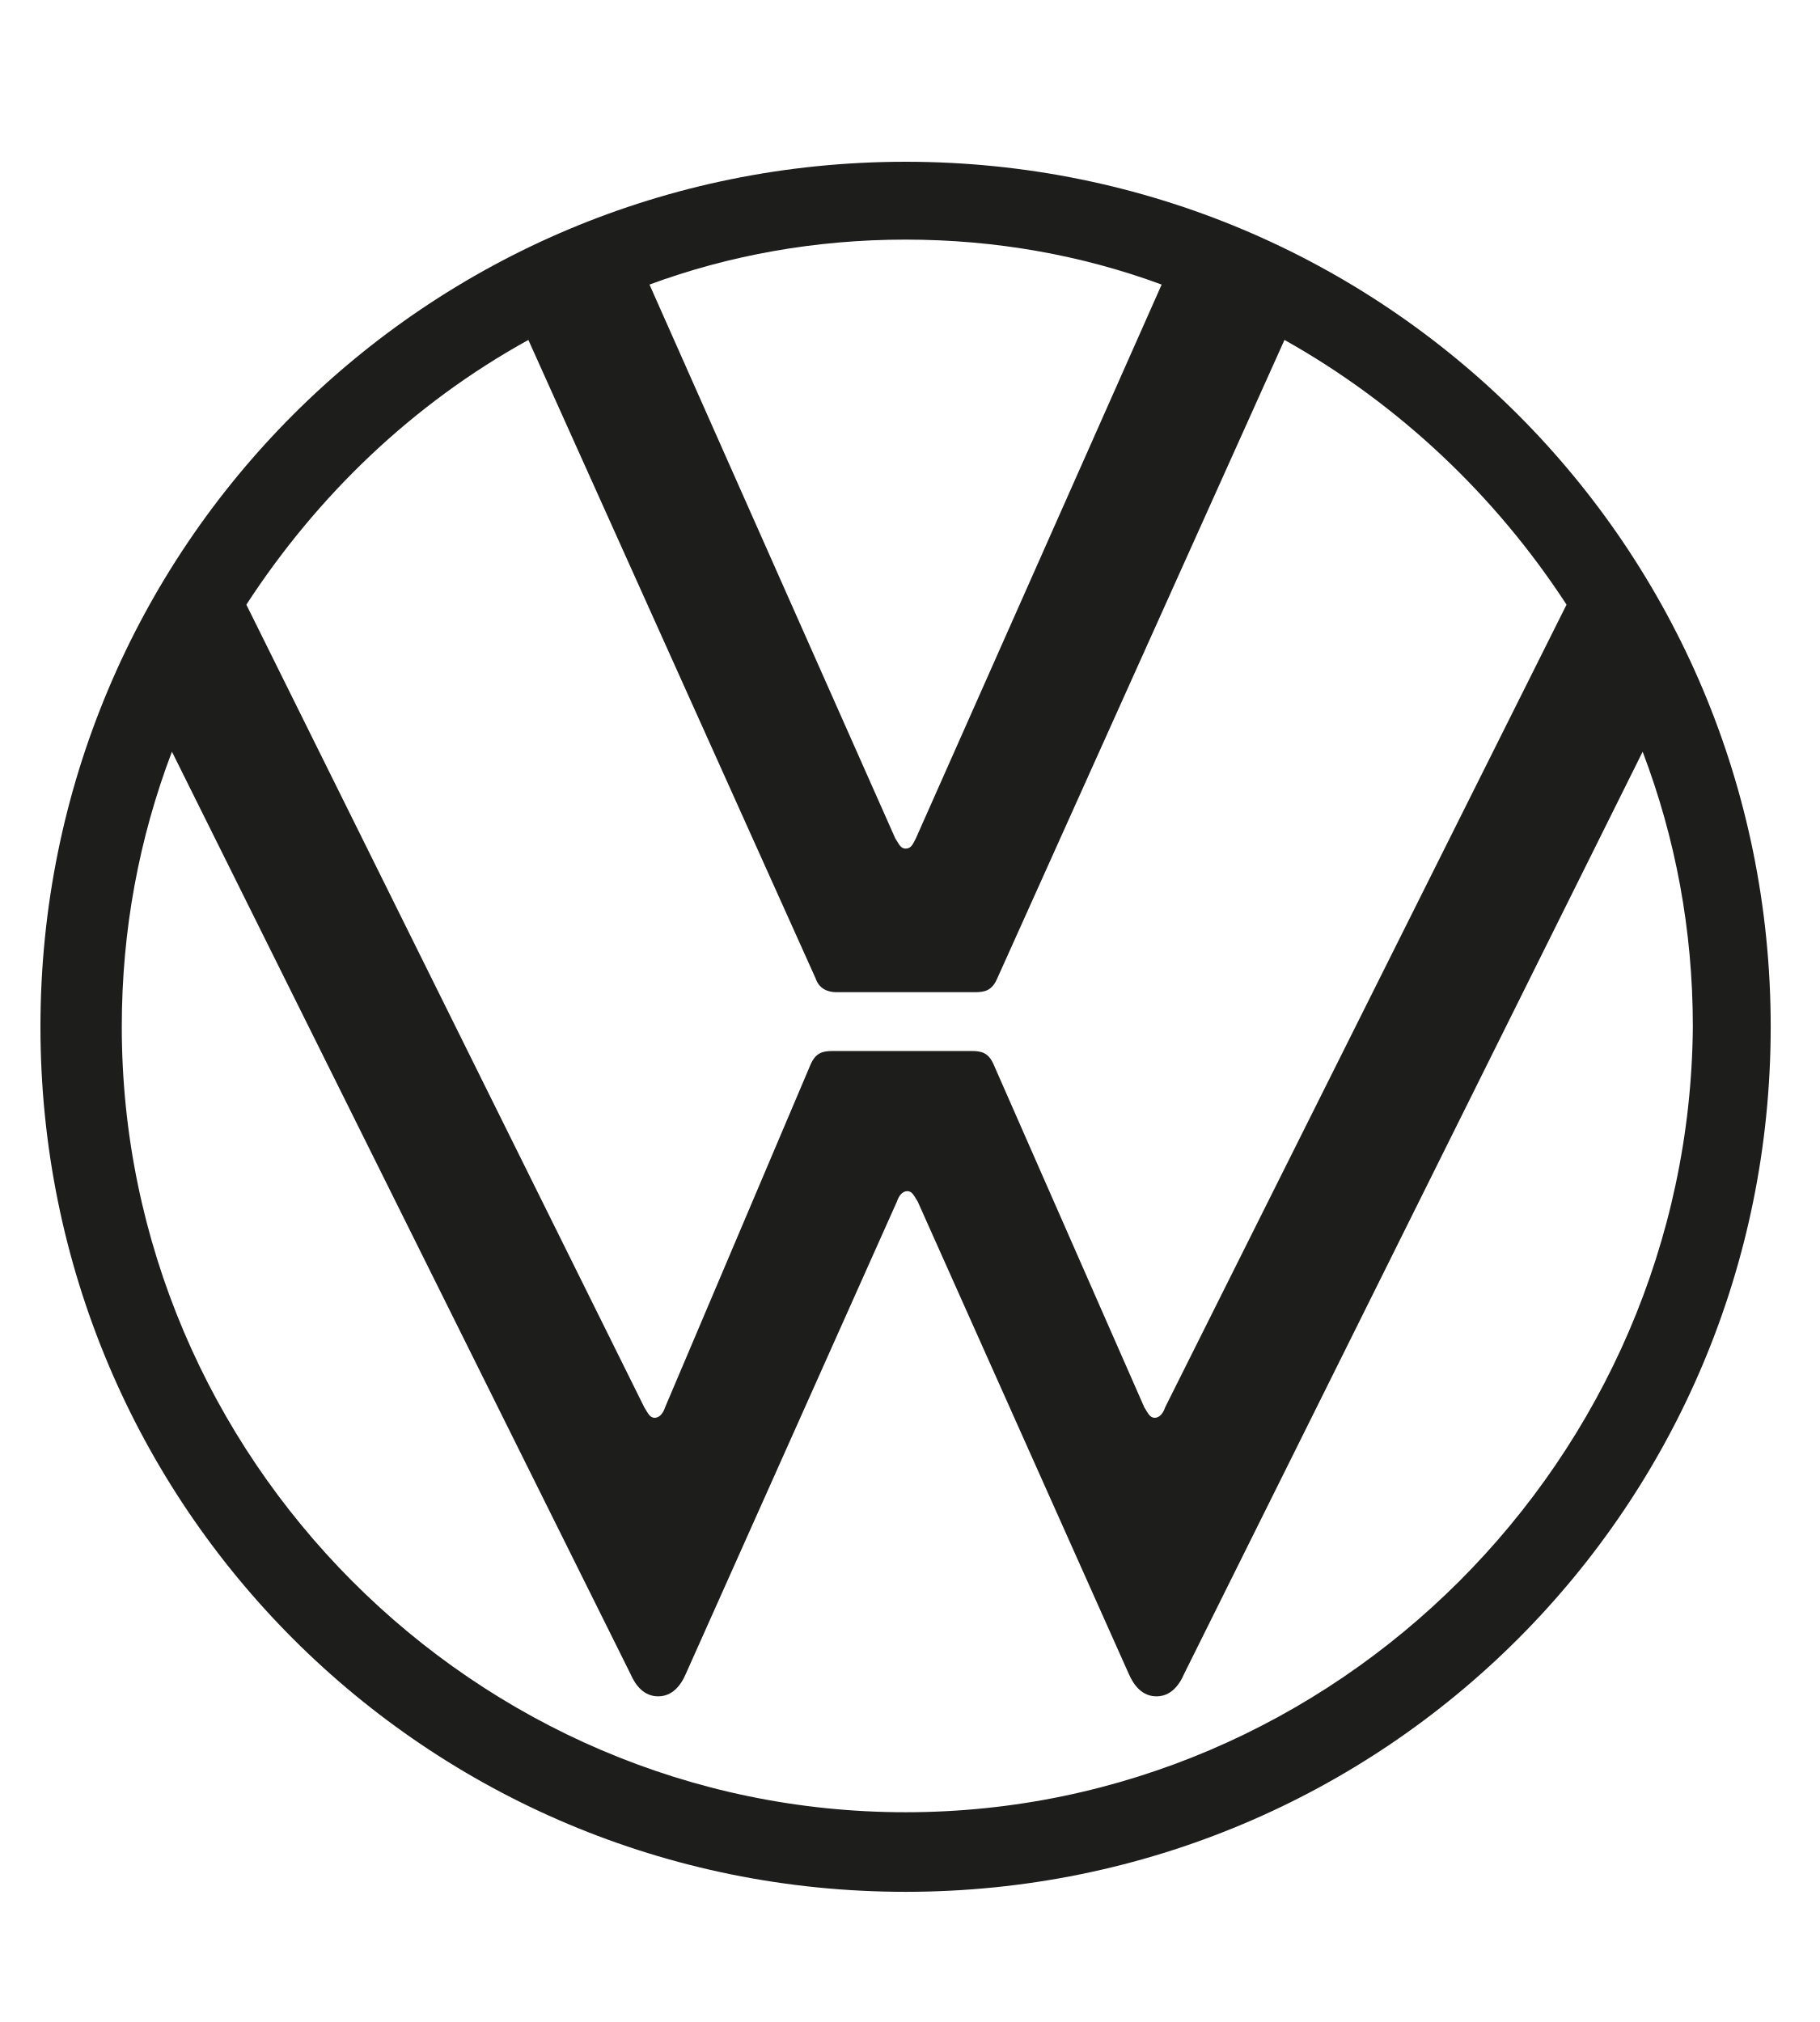
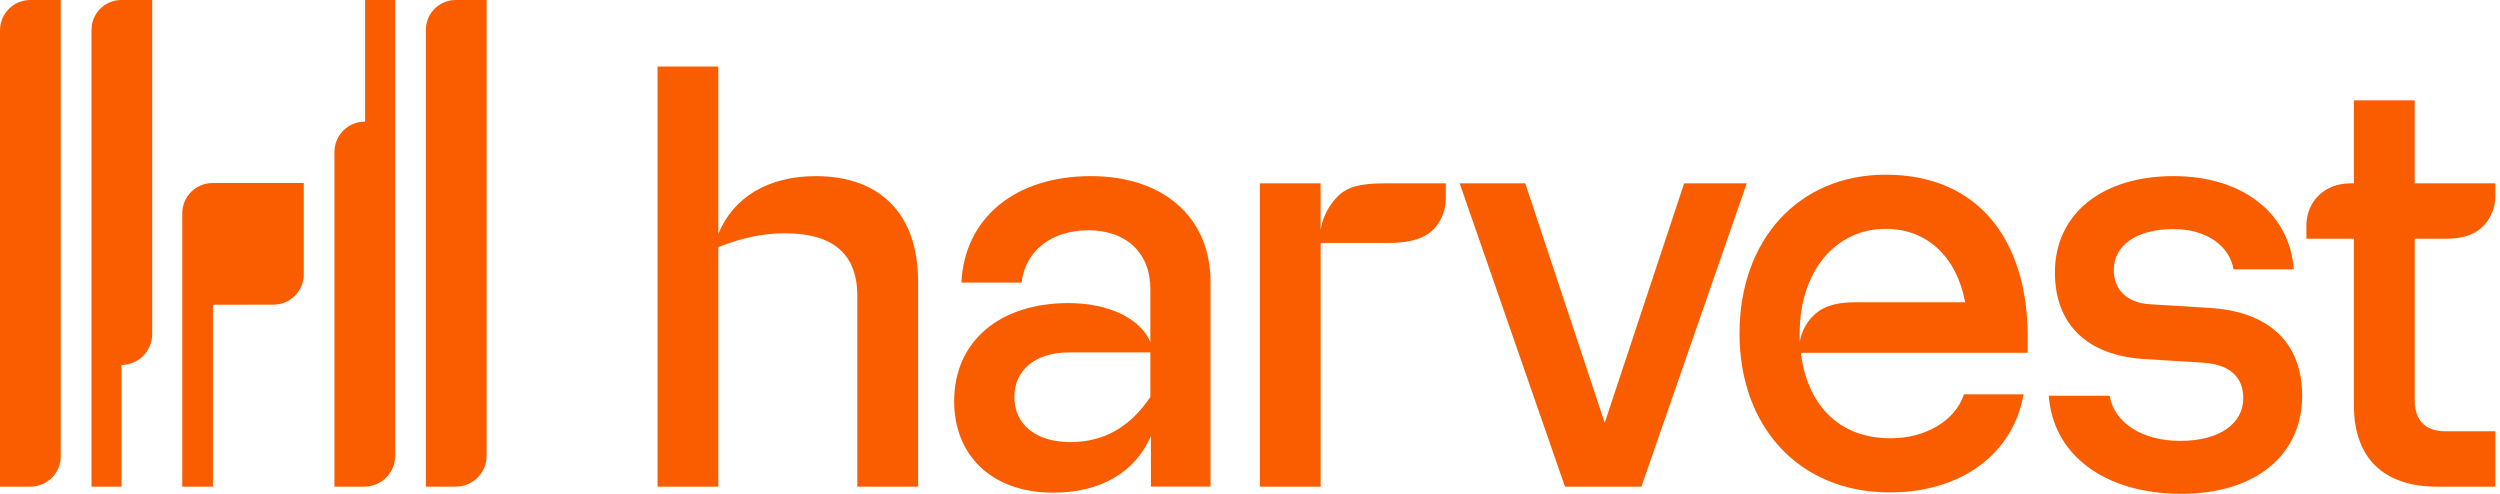
- <svg xmlns="http://www.w3.org/2000/svg" width="45" height="50" viewBox="0 0 45 50" fill="none">
-   <path d="M22.39 44.813C11.738 44.813 3.011 36.043 3.011 25.39C3.011 22.995 3.439 20.727 4.251 18.588L15.588 41.391C15.717 41.69 15.931 41.947 16.273 41.947C16.615 41.947 16.829 41.69 16.957 41.391L22.177 29.711C22.219 29.583 22.305 29.455 22.433 29.455C22.562 29.455 22.604 29.583 22.69 29.711L27.909 41.391C28.038 41.69 28.251 41.947 28.594 41.947C28.936 41.947 29.15 41.69 29.278 41.391L40.615 18.588C41.428 20.727 41.856 22.995 41.856 25.39C41.77 36.043 33.043 44.813 22.39 44.813ZM22.39 20.984C22.262 20.984 22.219 20.856 22.134 20.727L16.059 7.037C18.027 6.31 20.166 5.925 22.39 5.925C24.615 5.925 26.754 6.31 28.722 7.037L22.647 20.727C22.562 20.898 22.519 20.984 22.39 20.984ZM16.187 35.059C16.059 35.059 16.016 34.931 15.931 34.802L6.091 14.952C7.845 12.257 10.198 9.989 13.064 8.406L20.166 24.193C20.251 24.449 20.465 24.535 20.679 24.535H24.102C24.358 24.535 24.529 24.492 24.658 24.193L31.759 8.406C34.583 9.989 36.979 12.257 38.733 14.952L28.808 34.802C28.765 34.931 28.679 35.059 28.551 35.059C28.423 35.059 28.38 34.931 28.294 34.802L24.572 26.332C24.444 26.032 24.273 25.989 24.016 25.989H20.594C20.337 25.989 20.166 26.032 20.038 26.332L16.444 34.802C16.401 34.931 16.316 35.059 16.187 35.059ZM22.39 46.781C34.241 46.781 43.781 37.241 43.781 25.39C43.781 13.54 34.241 4 22.39 4C10.54 4 1 13.54 1 25.39C1 37.241 10.54 46.781 22.39 46.781Z" fill="#1D1E1C" />
+ <svg xmlns="http://www.w3.org/2000/svg" width="162" height="32" viewBox="0 0 162 32" fill="none">
+   <path d="M161.697 11.882H156.472V6.501H152.533V11.882H152.299C150.661 11.882 149.453 13.012 149.453 14.65V15.469H152.533V26.271C152.533 29.663 154.444 31.535 157.914 31.535H161.697V27.948H158.463C157.176 27.948 156.475 27.246 156.475 25.959V15.469H158.496C159.709 15.469 160.446 15.158 160.992 14.572C161.457 14.048 161.709 13.369 161.697 12.669V11.882Z" fill="#FA5D00" />
+   <path d="M139.352 19.717C137.832 19.639 136.974 18.782 136.974 17.495C136.974 15.895 138.456 14.843 140.835 14.843C142.941 14.843 144.461 15.895 144.735 17.456H148.639C148.369 13.79 145.286 11.412 140.84 11.412C136.2 11.412 133.159 13.868 133.159 17.65C133.159 21.043 135.264 23.032 138.929 23.265L142.751 23.5C144.503 23.617 145.364 24.435 145.364 25.8C145.364 27.439 143.843 28.569 141.269 28.569C138.773 28.569 136.979 27.356 136.707 25.645H132.763C133.032 29.504 136.428 32 141.342 32C146.138 32 149.18 29.504 149.18 25.645C149.18 22.212 147.035 20.184 143.174 19.951L139.352 19.717Z" fill="#FA5D00" />
+   <path d="M117.438 20.523C116.999 20.985 116.713 21.57 116.619 22.2V21.615C116.619 17.598 118.92 14.829 122.195 14.829C124.89 14.829 126.797 16.662 127.343 19.587H120.168C118.803 19.587 117.984 19.938 117.438 20.523ZM131.398 21.849C131.398 15.61 128.239 11.32 122.195 11.32C116.58 11.32 112.72 15.498 112.72 21.615C112.72 27.58 116.501 31.909 122.469 31.909C127.069 31.909 130.462 29.413 131.125 25.554H127.265C126.68 27.305 124.73 28.4 122.508 28.4C119.036 28.4 117.088 26.099 116.697 22.863H131.398V21.849Z" fill="#FA5D00" />
+   <path d="M103.985 27.401L98.837 11.881H94.587L101.411 31.534H106.364L113.188 11.881H109.131L103.985 27.401Z" fill="#FA5D00" />
+   <path d="M89.713 11.881C88.035 11.881 87.333 12.15 86.787 12.622C86.147 13.223 85.721 14.017 85.574 14.883V11.881H81.641V31.534H85.578V15.742H89.907C91.659 15.742 92.442 15.351 92.987 14.766C93.442 14.233 93.691 13.555 93.69 12.855V11.881H89.713Z" fill="#FA5D00" />
+   <path d="M69.358 28.647C67.134 28.647 65.731 27.517 65.731 25.722C65.731 23.97 67.095 22.837 69.279 22.837H74.543V25.722C73.257 27.633 71.578 28.647 69.358 28.647V28.647ZM70.684 11.412C65.77 11.412 62.494 14.14 62.299 18.313H66.199C66.433 16.247 68.149 14.921 70.527 14.921C72.984 14.921 74.543 16.403 74.543 18.703V22.173C73.919 20.653 71.848 19.639 69.24 19.639C64.756 19.639 61.829 22.134 61.829 25.995C61.829 29.465 64.207 31.925 68.263 31.925C71.228 31.925 73.527 30.677 74.579 28.259V31.532H78.443V18.273C78.443 14.096 75.401 11.412 70.684 11.412" fill="#FA5D00" />
+   <path d="M52.863 11.413C49.782 11.413 47.521 12.777 46.546 15.156V4.312H42.608V31.534H46.546V16.014C48.106 15.39 49.51 15.117 50.874 15.117C53.955 15.117 55.554 16.442 55.554 19.172V31.534H59.492V18.237C59.492 13.83 56.996 11.413 52.863 11.413" fill="#FA5D00" />
+   <path d="M13.798 19.748V31.534H11.81V13.816C11.811 13.556 11.863 13.3 11.964 13.06C12.065 12.822 12.211 12.605 12.396 12.423C12.581 12.241 12.8 12.097 13.041 12.001C13.281 11.904 13.539 11.856 13.798 11.859H19.684V17.752C19.688 18.011 19.64 18.268 19.544 18.508C19.448 18.748 19.305 18.967 19.124 19.152C18.943 19.337 18.727 19.485 18.489 19.586C18.25 19.687 17.994 19.74 17.736 19.742L13.798 19.748Z" fill="#FA5D00" />
+   <path d="M31.533 8.04422e-05V29.543C31.532 30.07 31.322 30.575 30.95 30.948C30.577 31.32 30.073 31.531 29.546 31.534H27.597V1.951C27.594 1.695 27.643 1.44 27.74 1.202C27.837 0.964 27.98 0.748 28.162 0.567C28.343 0.385 28.559 0.241 28.797 0.144C29.034 0.047 29.289 -0.002 29.546 8.04422e-05H31.533Z" fill="#FA5D00" />
+   <path d="M23.66 0H25.604V29.543C25.605 30.063 25.401 30.563 25.038 30.935C24.674 31.307 24.18 31.522 23.66 31.534H21.672V9.837C21.673 9.578 21.726 9.322 21.826 9.083C21.927 8.845 22.074 8.628 22.259 8.446C22.444 8.265 22.663 8.122 22.903 8.025C23.143 7.928 23.401 7.88 23.66 7.883V0Z" fill="#FA5D00" />
+   <path d="M7.874 31.534H5.929V1.951C5.927 1.695 5.975 1.441 6.072 1.203C6.168 0.965 6.312 0.75 6.493 0.568C6.674 0.386 6.889 0.243 7.126 0.145C7.363 0.048 7.618 -0.002 7.874 4.77692e-05H9.862V21.66C9.86 22.187 9.65 22.692 9.278 23.064C8.905 23.437 8.401 23.648 7.874 23.65V31.534Z" fill="#FA5D00" />
+   <path d="M0 31.534V1.951C0.002 1.693 0.054 1.437 0.155 1.198C0.256 0.96 0.403 0.744 0.588 0.562C0.773 0.381 0.991 0.238 1.232 0.141C1.472 0.045 1.729 -0.003 1.988 0H3.936V29.543C3.94 29.802 3.892 30.059 3.796 30.299C3.7 30.54 3.557 30.759 3.376 30.944C3.195 31.129 2.979 31.276 2.741 31.377C2.502 31.479 2.247 31.532 1.988 31.534H0Z" fill="#FA5D00" />
</svg>
